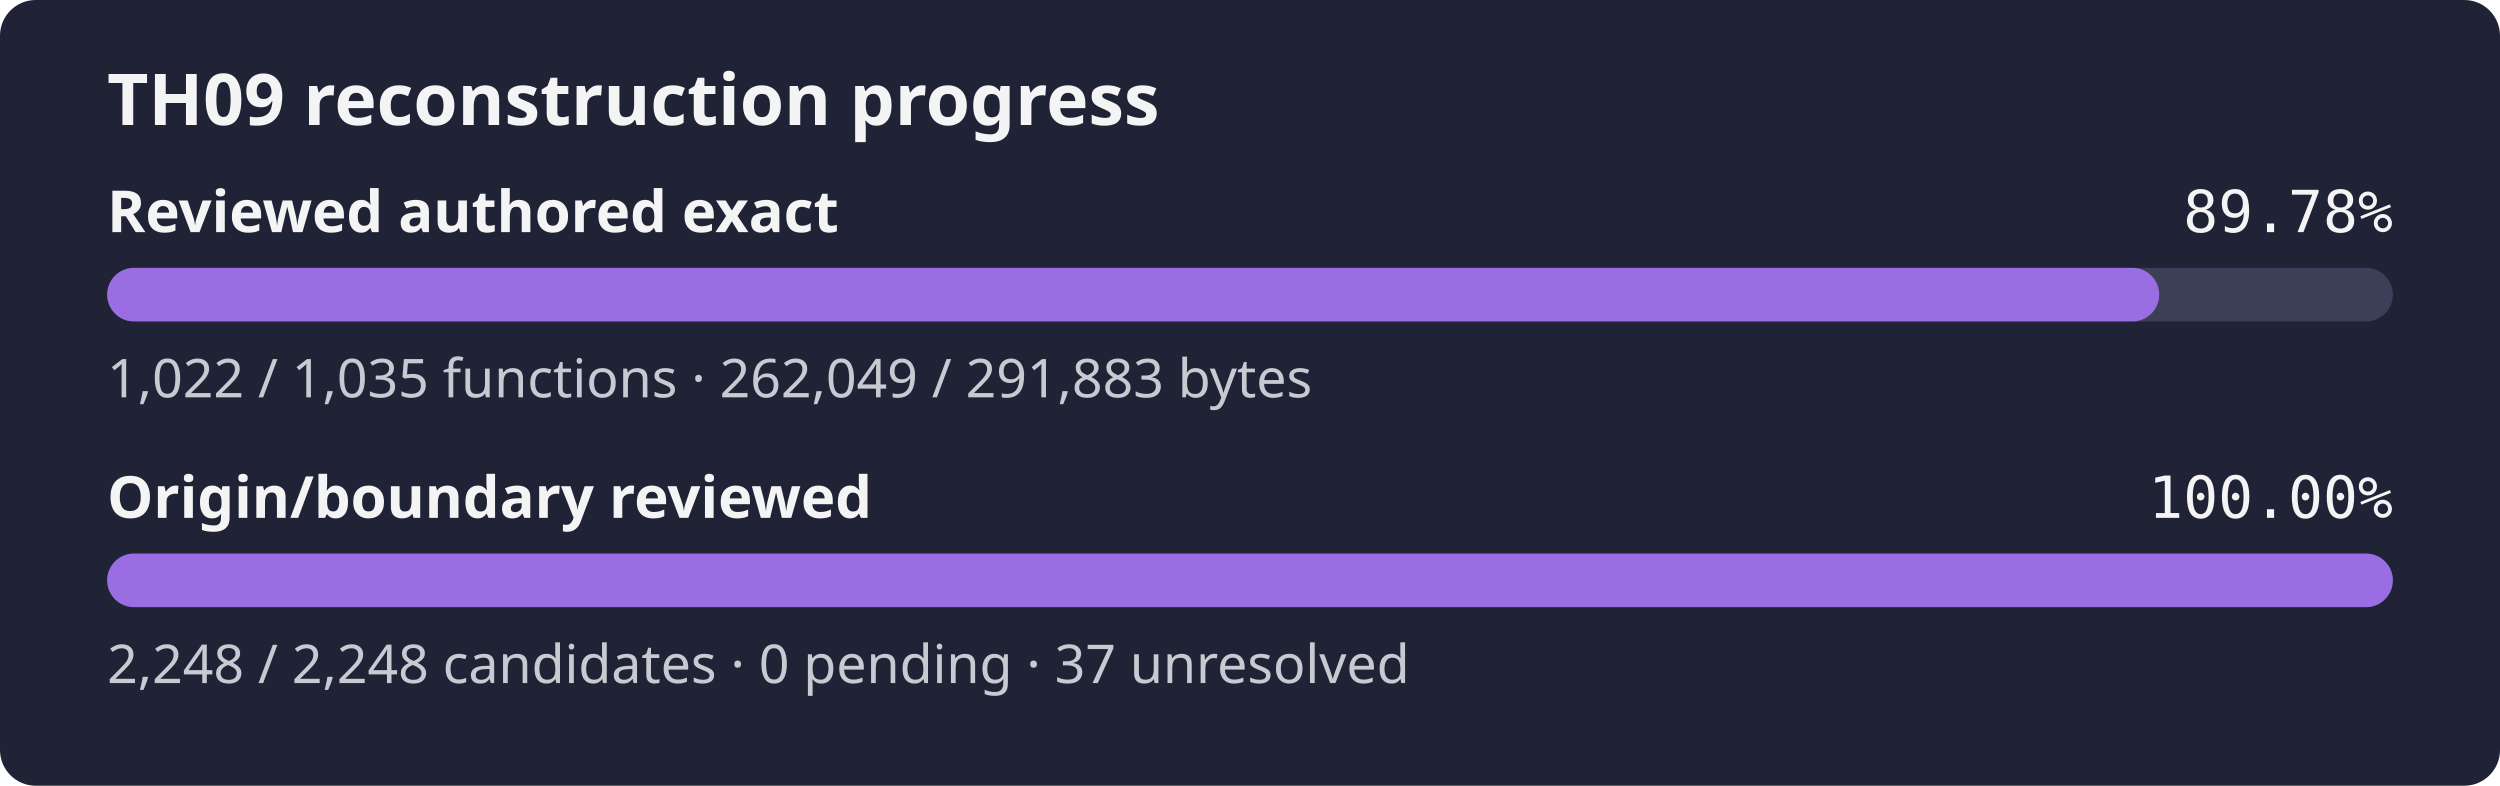
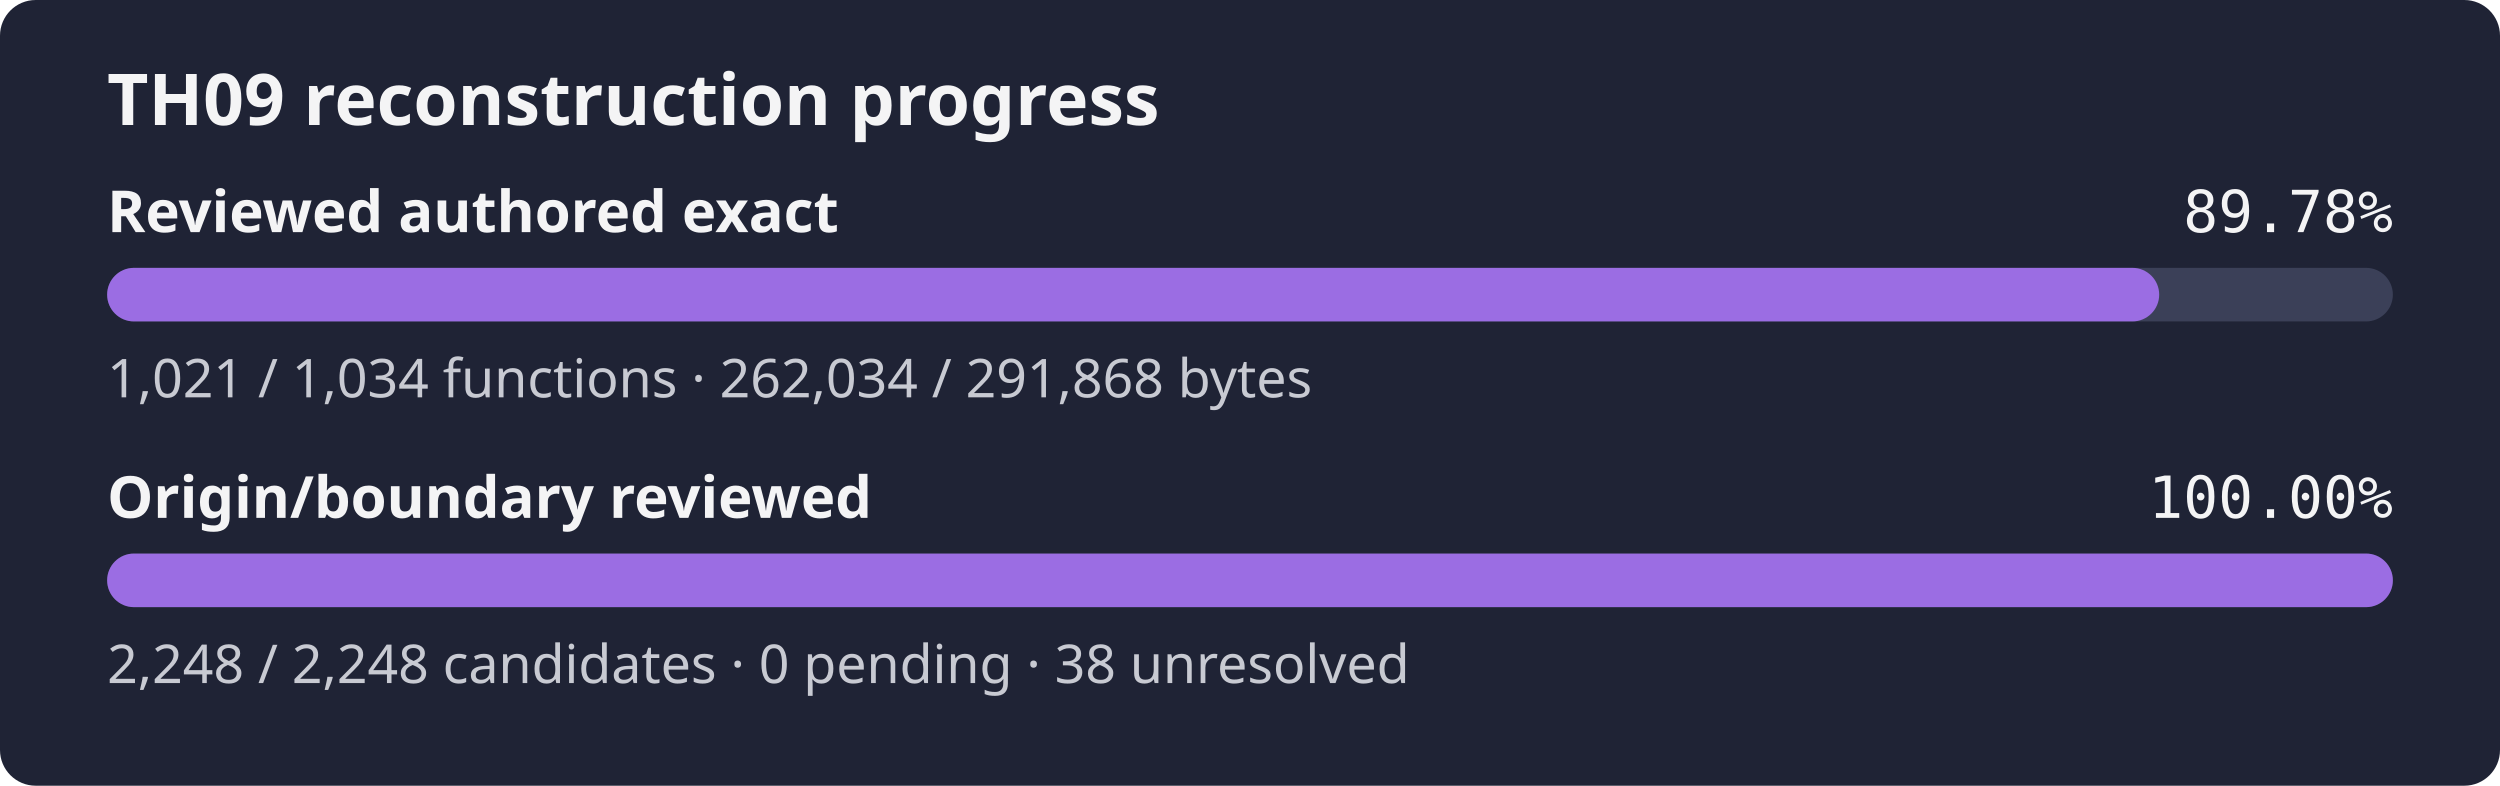
<svg xmlns="http://www.w3.org/2000/svg" width="560" height="176" role="img" aria-label="TH09 reconstruction progress: reviewed authored 89.78% exact bytes, origin review 100.00%">
  <rect width="560" height="176" rx="8" fill="#1f2335" />
  <text x="24" y="28" fill="#f4f4f5" font-family="sans-serif" font-size="16" font-weight="600">TH09 reconstruction progress</text>
  <text x="24" y="52" fill="#f4f4f5" font-family="sans-serif" font-size="13" font-weight="600">Reviewed authored exact</text>
  <text x="536" y="52" fill="#f4f4f5" text-anchor="end" font-family="monospace" font-size="13">89.78%</text>
  <rect x="24" y="60" width="512" height="12" rx="6" fill="#3b4058" />
-   <rect x="24" y="60" width="459.67" height="12" rx="6" fill="#9b6de3" />
-   <text x="24" y="89" fill="#c8cad2" font-family="sans-serif" font-size="12">1,022 / 1,035 functions · 262,049 / 291,883 bytes</text>
+   <rect x="24" y="60" width="459.66" height="12" rx="6" fill="#9b6de3" />
+   <text x="24" y="89" fill="#c8cad2" font-family="sans-serif" font-size="12">1,021 / 1,034 functions · 262,034 / 291,868 bytes</text>
  <text x="24" y="116" fill="#f4f4f5" font-family="sans-serif" font-size="13" font-weight="600">Origin/boundary reviewed</text>
  <text x="536" y="116" fill="#f4f4f5" text-anchor="end" font-family="monospace" font-size="13">100.00%</text>
  <rect x="24" y="124" width="512" height="12" rx="6" fill="#3b4058" />
  <rect x="24" y="124" width="512.00" height="12" rx="6" fill="#9b6de3" />
-   <text x="24" y="153" fill="#c8cad2" font-family="sans-serif" font-size="12">2,248 / 2,248 candidates · 0 pending · 37 unresolved</text>
+   <text x="24" y="153" fill="#c8cad2" font-family="sans-serif" font-size="12">2,248 / 2,248 candidates · 0 pending · 38 unresolved</text>
</svg>
